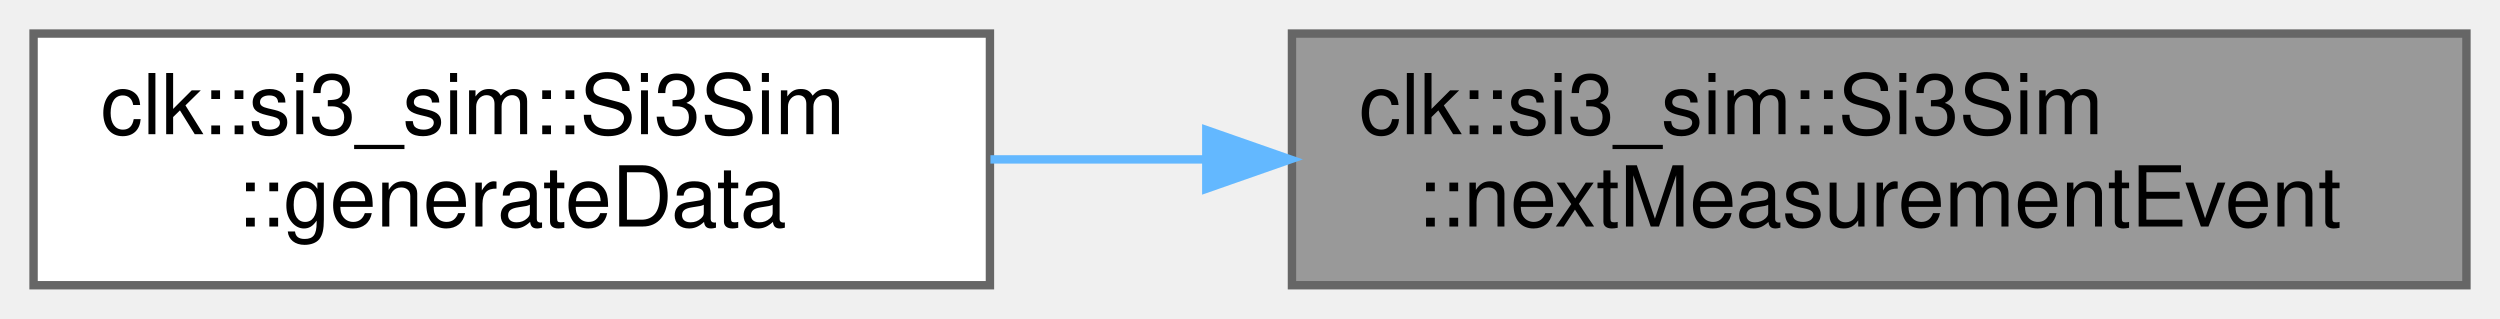
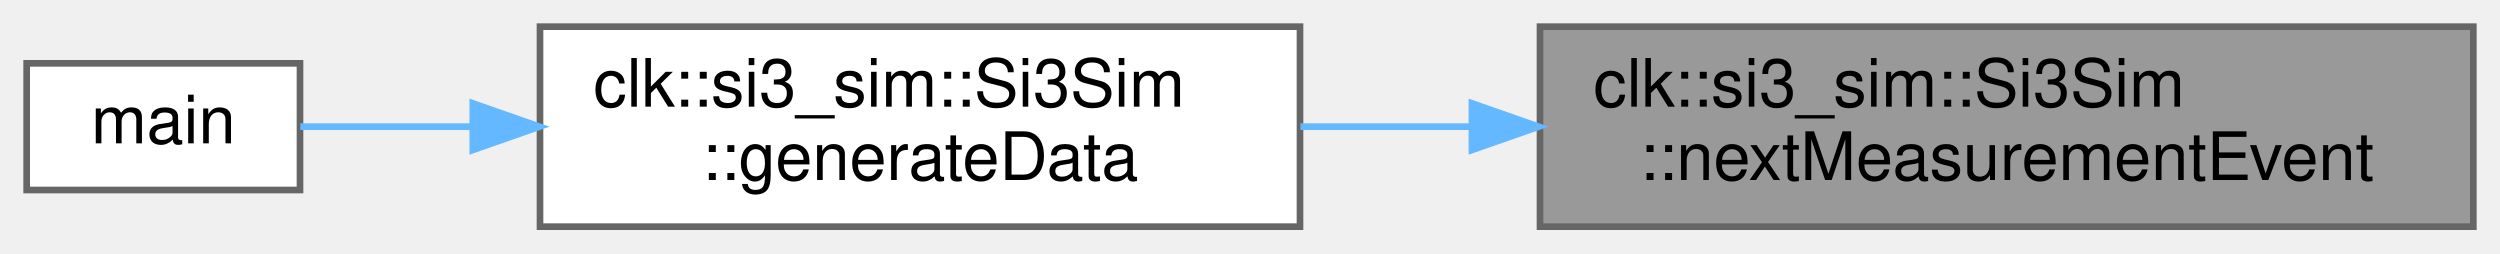
- <svg xmlns="http://www.w3.org/2000/svg" xmlns:xlink="http://www.w3.org/1999/xlink" width="298pt" height="38pt" viewBox="0.00 0.00 298.00 38.00">
+ <svg xmlns="http://www.w3.org/2000/svg" xmlns:xlink="http://www.w3.org/1999/xlink" width="375pt" height="38pt" viewBox="0.00 0.00 375.00 38.00">
  <g id="graph0" class="graph" transform="scale(1 1) rotate(0) translate(4 34)">
    <g id="Node000001" class="node">
      <g id="a_Node000001">
        <a xlink:title="find the first measurement event after the current time">
-           <polygon fill="#999999" stroke="#666666" points="290,-30 150,-30 150,0 290,0 290,-30" />
-           <text text-anchor="start" x="158" y="-18" font-family="Helvetica,sans-Serif" font-size="10.00">clk::si3_sim::Si3Sim</text>
-           <text text-anchor="middle" x="220" y="-7" font-family="Helvetica,sans-Serif" font-size="10.00">::nextMeasurementEvent</text>
+           <polygon fill="#999999" stroke="#666666" points="367,-30 227,-30 227,0 367,0 367,-30" />
+           <text text-anchor="start" x="235" y="-18" font-family="Helvetica,sans-Serif" font-size="10.00">clk::si3_sim::Si3Sim</text>
+           <text text-anchor="middle" x="297" y="-7" font-family="Helvetica,sans-Serif" font-size="10.00">::nextMeasurementEvent</text>
        </a>
      </g>
    </g>
    <g id="Node000002" class="node">
      <g id="a_Node000002">
        <a xlink:href="structclk_1_1si3__sim_1_1Si3Sim.html#a64baf869324064ea80664905356dc872" target="_top" xlink:title="Generate the data for the si3 sim.">
-           <polygon fill="white" stroke="#666666" points="114,-30 0,-30 0,0 114,0 114,-30" />
-           <text text-anchor="start" x="8" y="-18" font-family="Helvetica,sans-Serif" font-size="10.00">clk::si3_sim::Si3Sim</text>
-           <text text-anchor="middle" x="57" y="-7" font-family="Helvetica,sans-Serif" font-size="10.00">::generateData</text>
+           <polygon fill="white" stroke="#666666" points="191,-30 77,-30 77,0 191,0 191,-30" />
+           <text text-anchor="start" x="85" y="-18" font-family="Helvetica,sans-Serif" font-size="10.00">clk::si3_sim::Si3Sim</text>
+           <text text-anchor="middle" x="134" y="-7" font-family="Helvetica,sans-Serif" font-size="10.00">::generateData</text>
        </a>
      </g>
    </g>
    <g id="edge1_Node000001_Node000002" class="edge">
      <g id="a_edge1_Node000001_Node000002">
        <a xlink:title=" ">
-           <path fill="none" stroke="#63b8ff" d="M139.66,-15C131.01,-15 122.34,-15 114.06,-15" />
-           <polygon fill="#63b8ff" stroke="#63b8ff" points="139.79,-18.5 149.79,-15 139.79,-11.5 139.79,-18.5" />
+           <path fill="none" stroke="#63b8ff" d="M216.66,-15C208.01,-15 199.34,-15 191.06,-15" />
+           <polygon fill="#63b8ff" stroke="#63b8ff" points="216.79,-18.5 226.79,-15 216.79,-11.5 216.79,-18.5" />
+         </a>
+       </g>
+     </g>
+     <g id="Node000003" class="node">
+       <g id="a_Node000003">
+         <a xlink:href="main_8cpp.html#a3c04138a5bfe5d72780bb7e82a18e627" target="_top" xlink:title="Main entry point for the Si3 simulation tool.">
+           <polygon fill="white" stroke="#666666" points="41,-24.5 0,-24.5 0,-5.5 41,-5.5 41,-24.5" />
+           <text text-anchor="middle" x="20.5" y="-12.5" font-family="Helvetica,sans-Serif" font-size="10.00">main</text>
+         </a>
+       </g>
+     </g>
+     <g id="edge2_Node000002_Node000003" class="edge">
+       <g id="a_edge2_Node000002_Node000003">
+         <a xlink:title=" ">
+           <path fill="none" stroke="#63b8ff" d="M66.7,-15C57.37,-15 48.45,-15 41.04,-15" />
+           <polygon fill="#63b8ff" stroke="#63b8ff" points="66.92,-18.5 76.92,-15 66.92,-11.5 66.92,-18.5" />
        </a>
      </g>
    </g>
  </g>
</svg>
